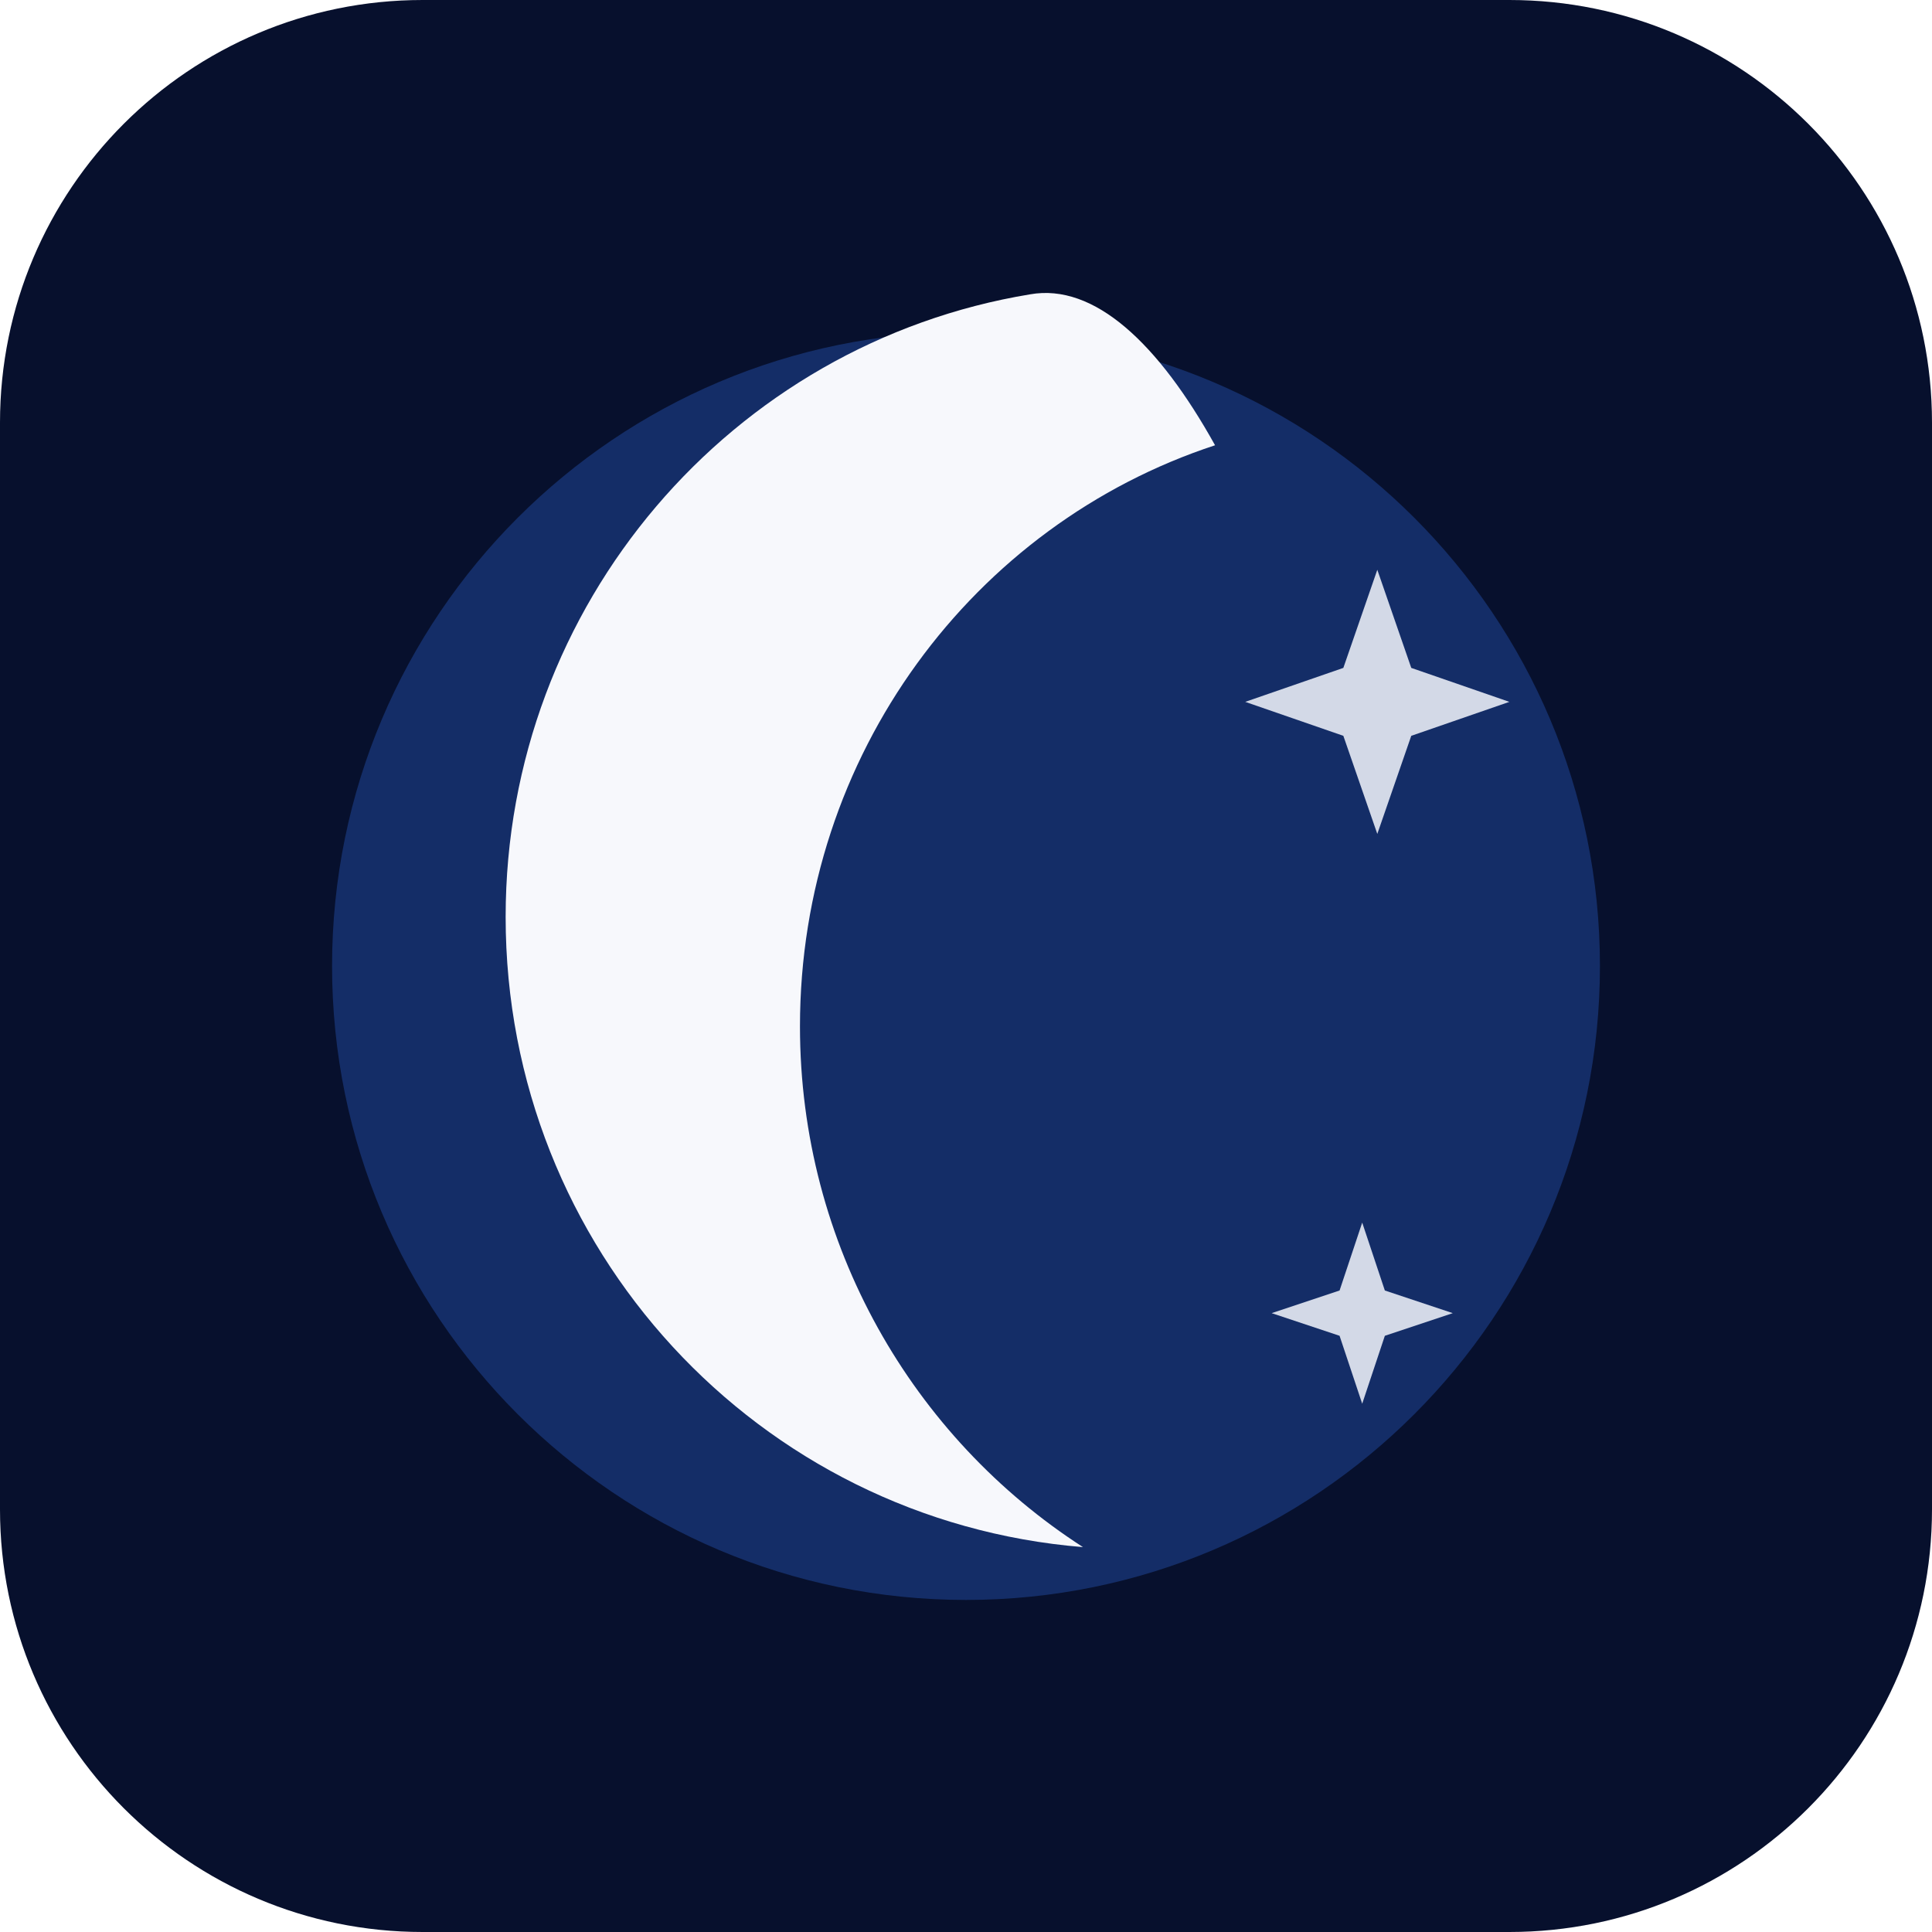
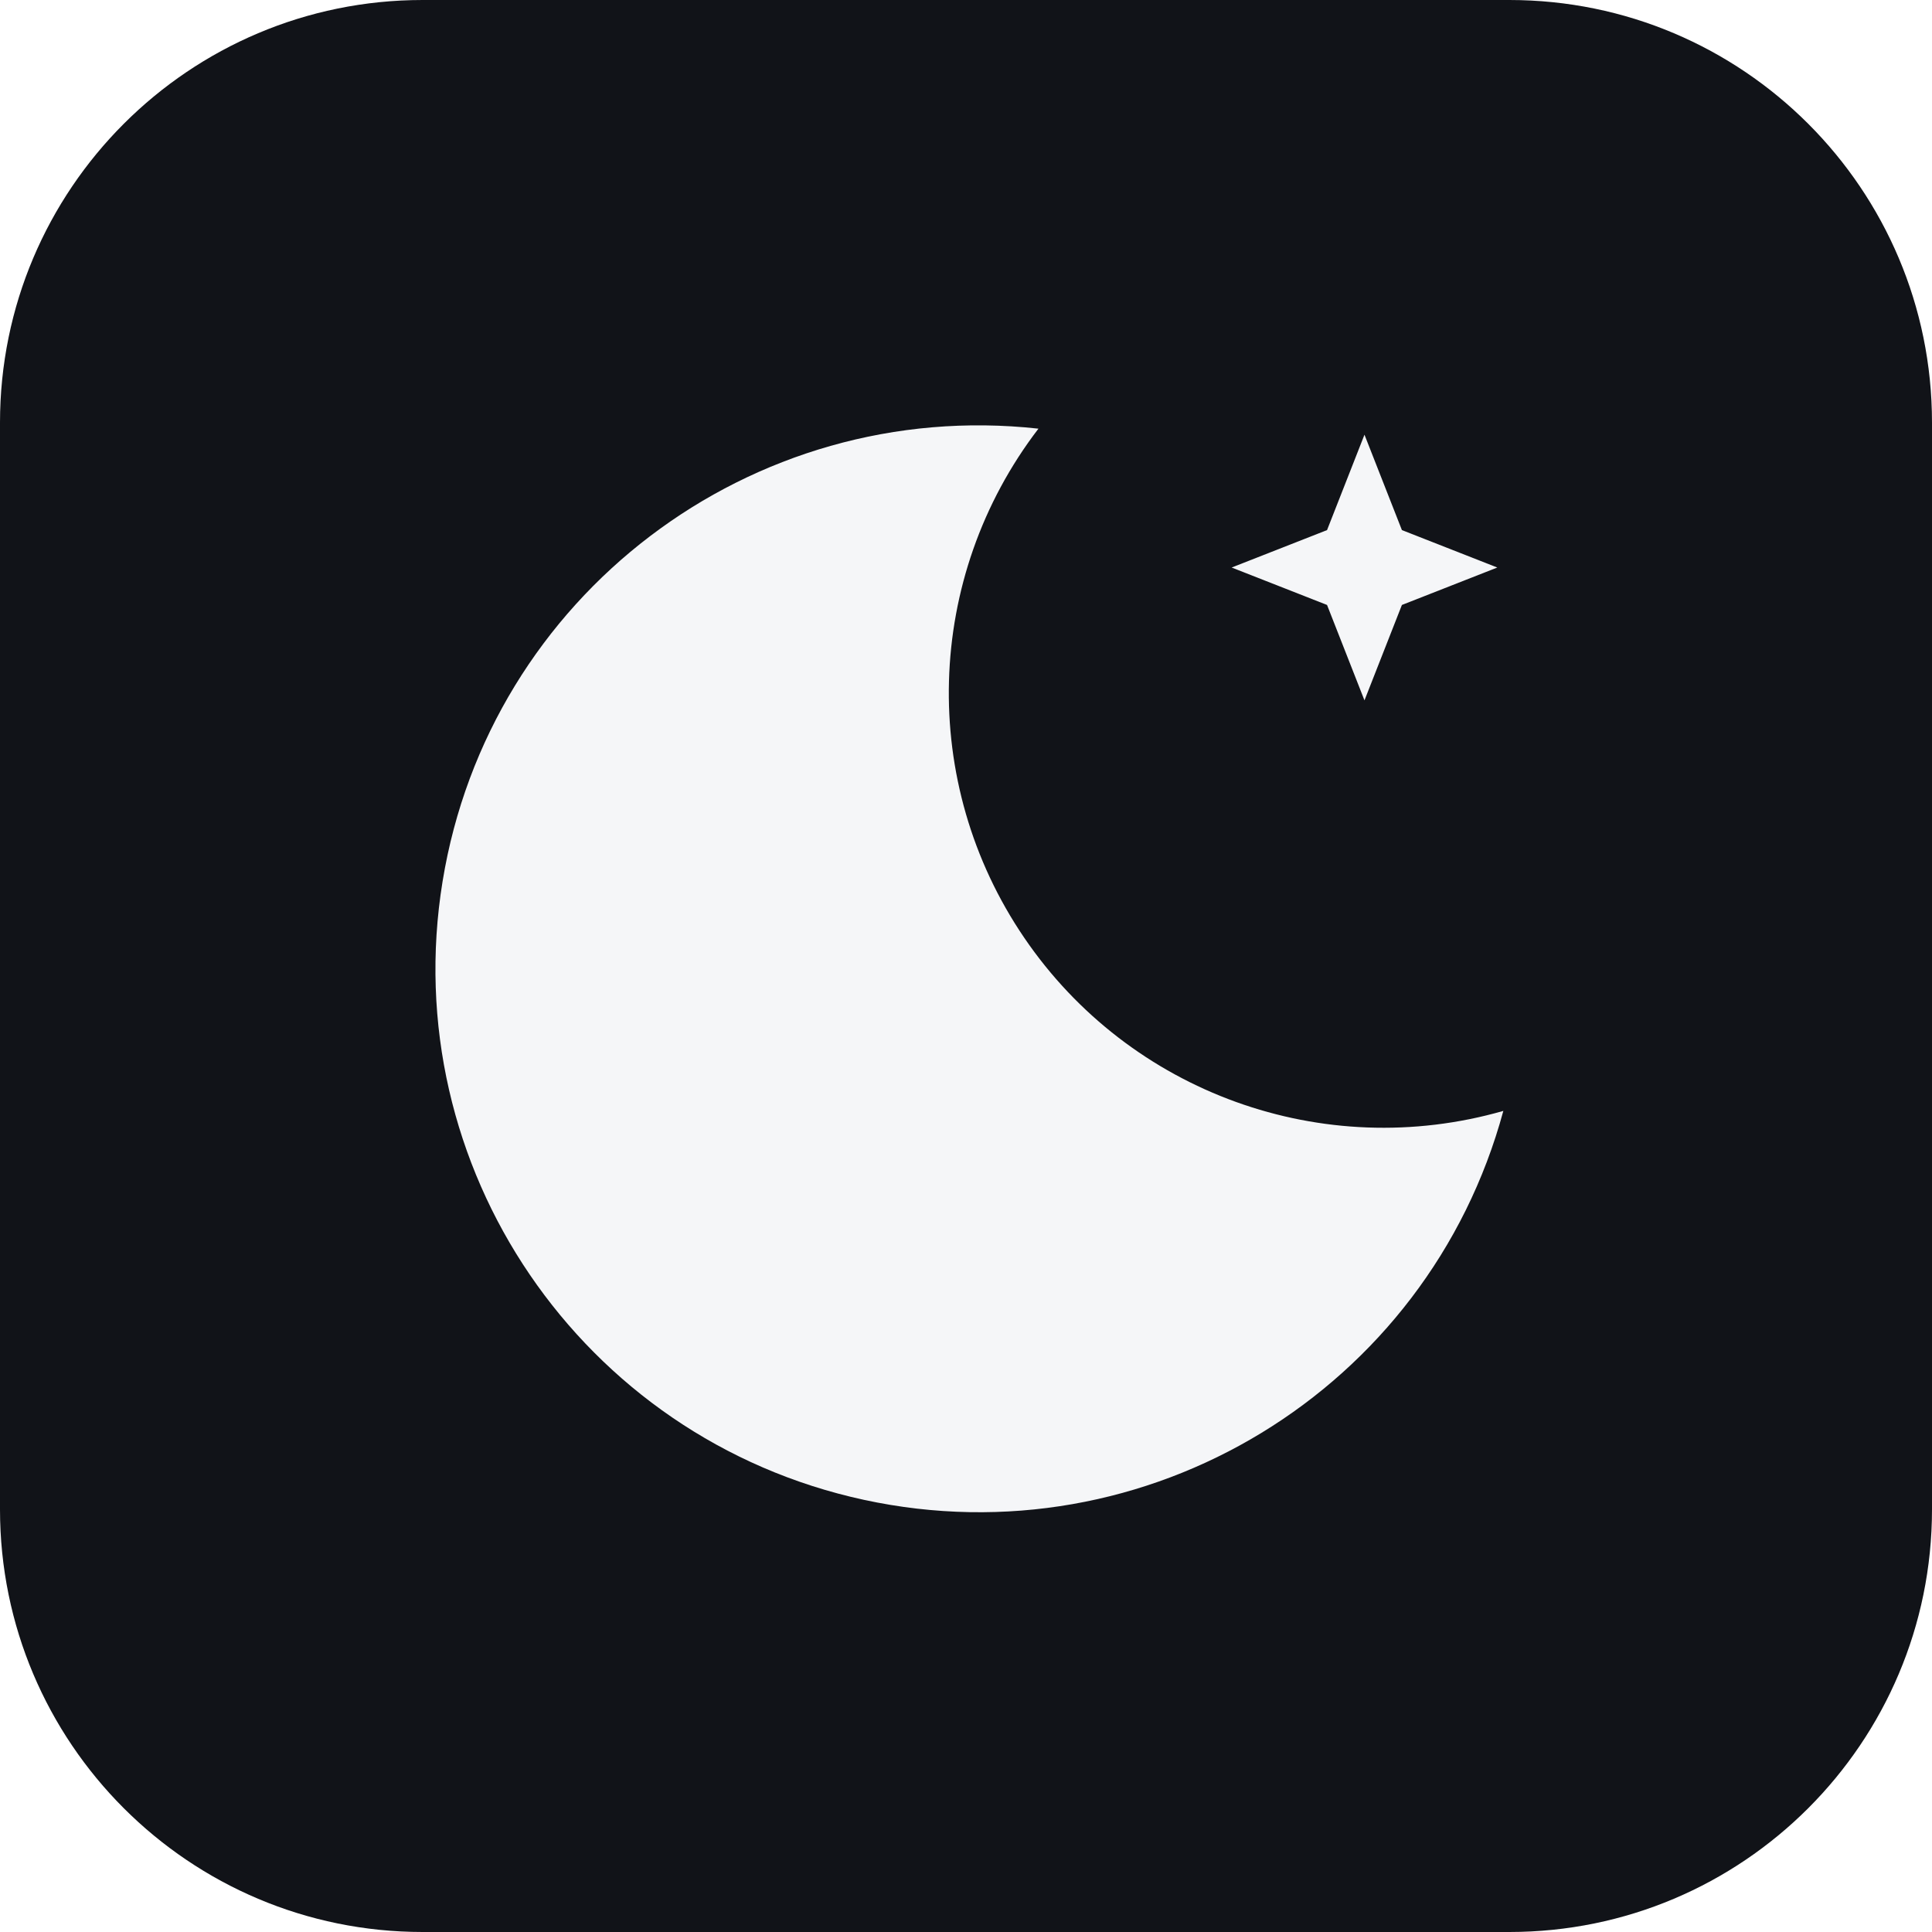
<svg xmlns="http://www.w3.org/2000/svg" viewBox="0 0 512 512" role="img" aria-labelledby="title">
-   <rect width="512" height="512" rx="112" fill="#07102d" />
-   <circle cx="256" cy="256" r="168" fill="#142d67" />
-   <path d="M322 118c-64 21-110 82-110 154 0 58 30 109 75 138-86-7-153-79-153-167 0-83 60-152 139-165 17-3 34 13 49 40Z" fill="#f7f8fc" />
-   <path d="m365 151 9 26 26 9-26 9-9 26-9-26-26-9 26-9 9-26Zm-4 173 6 18 18 6-18 6-6 18-6-18-18-6 18-6 6-18Z" fill="#d3d9e7" />
+   <rect width="512" height="512" rx="112" fill="#111318" />
+   <g transform="translate(64 64) scale(16)" fill="#f5f6f8">
+     <path d="M13.2 3.1A9 9 0 1 0 20.9 14.4 7.2 7.2 0 0 1 13.2 3.1Z" />
+     <path d="M18.6 3.2l.62 1.58 1.58.62-1.58.62-.62 1.58-.62-1.58-1.58-.62 1.58-.62Z" />
+   </g>
</svg>
